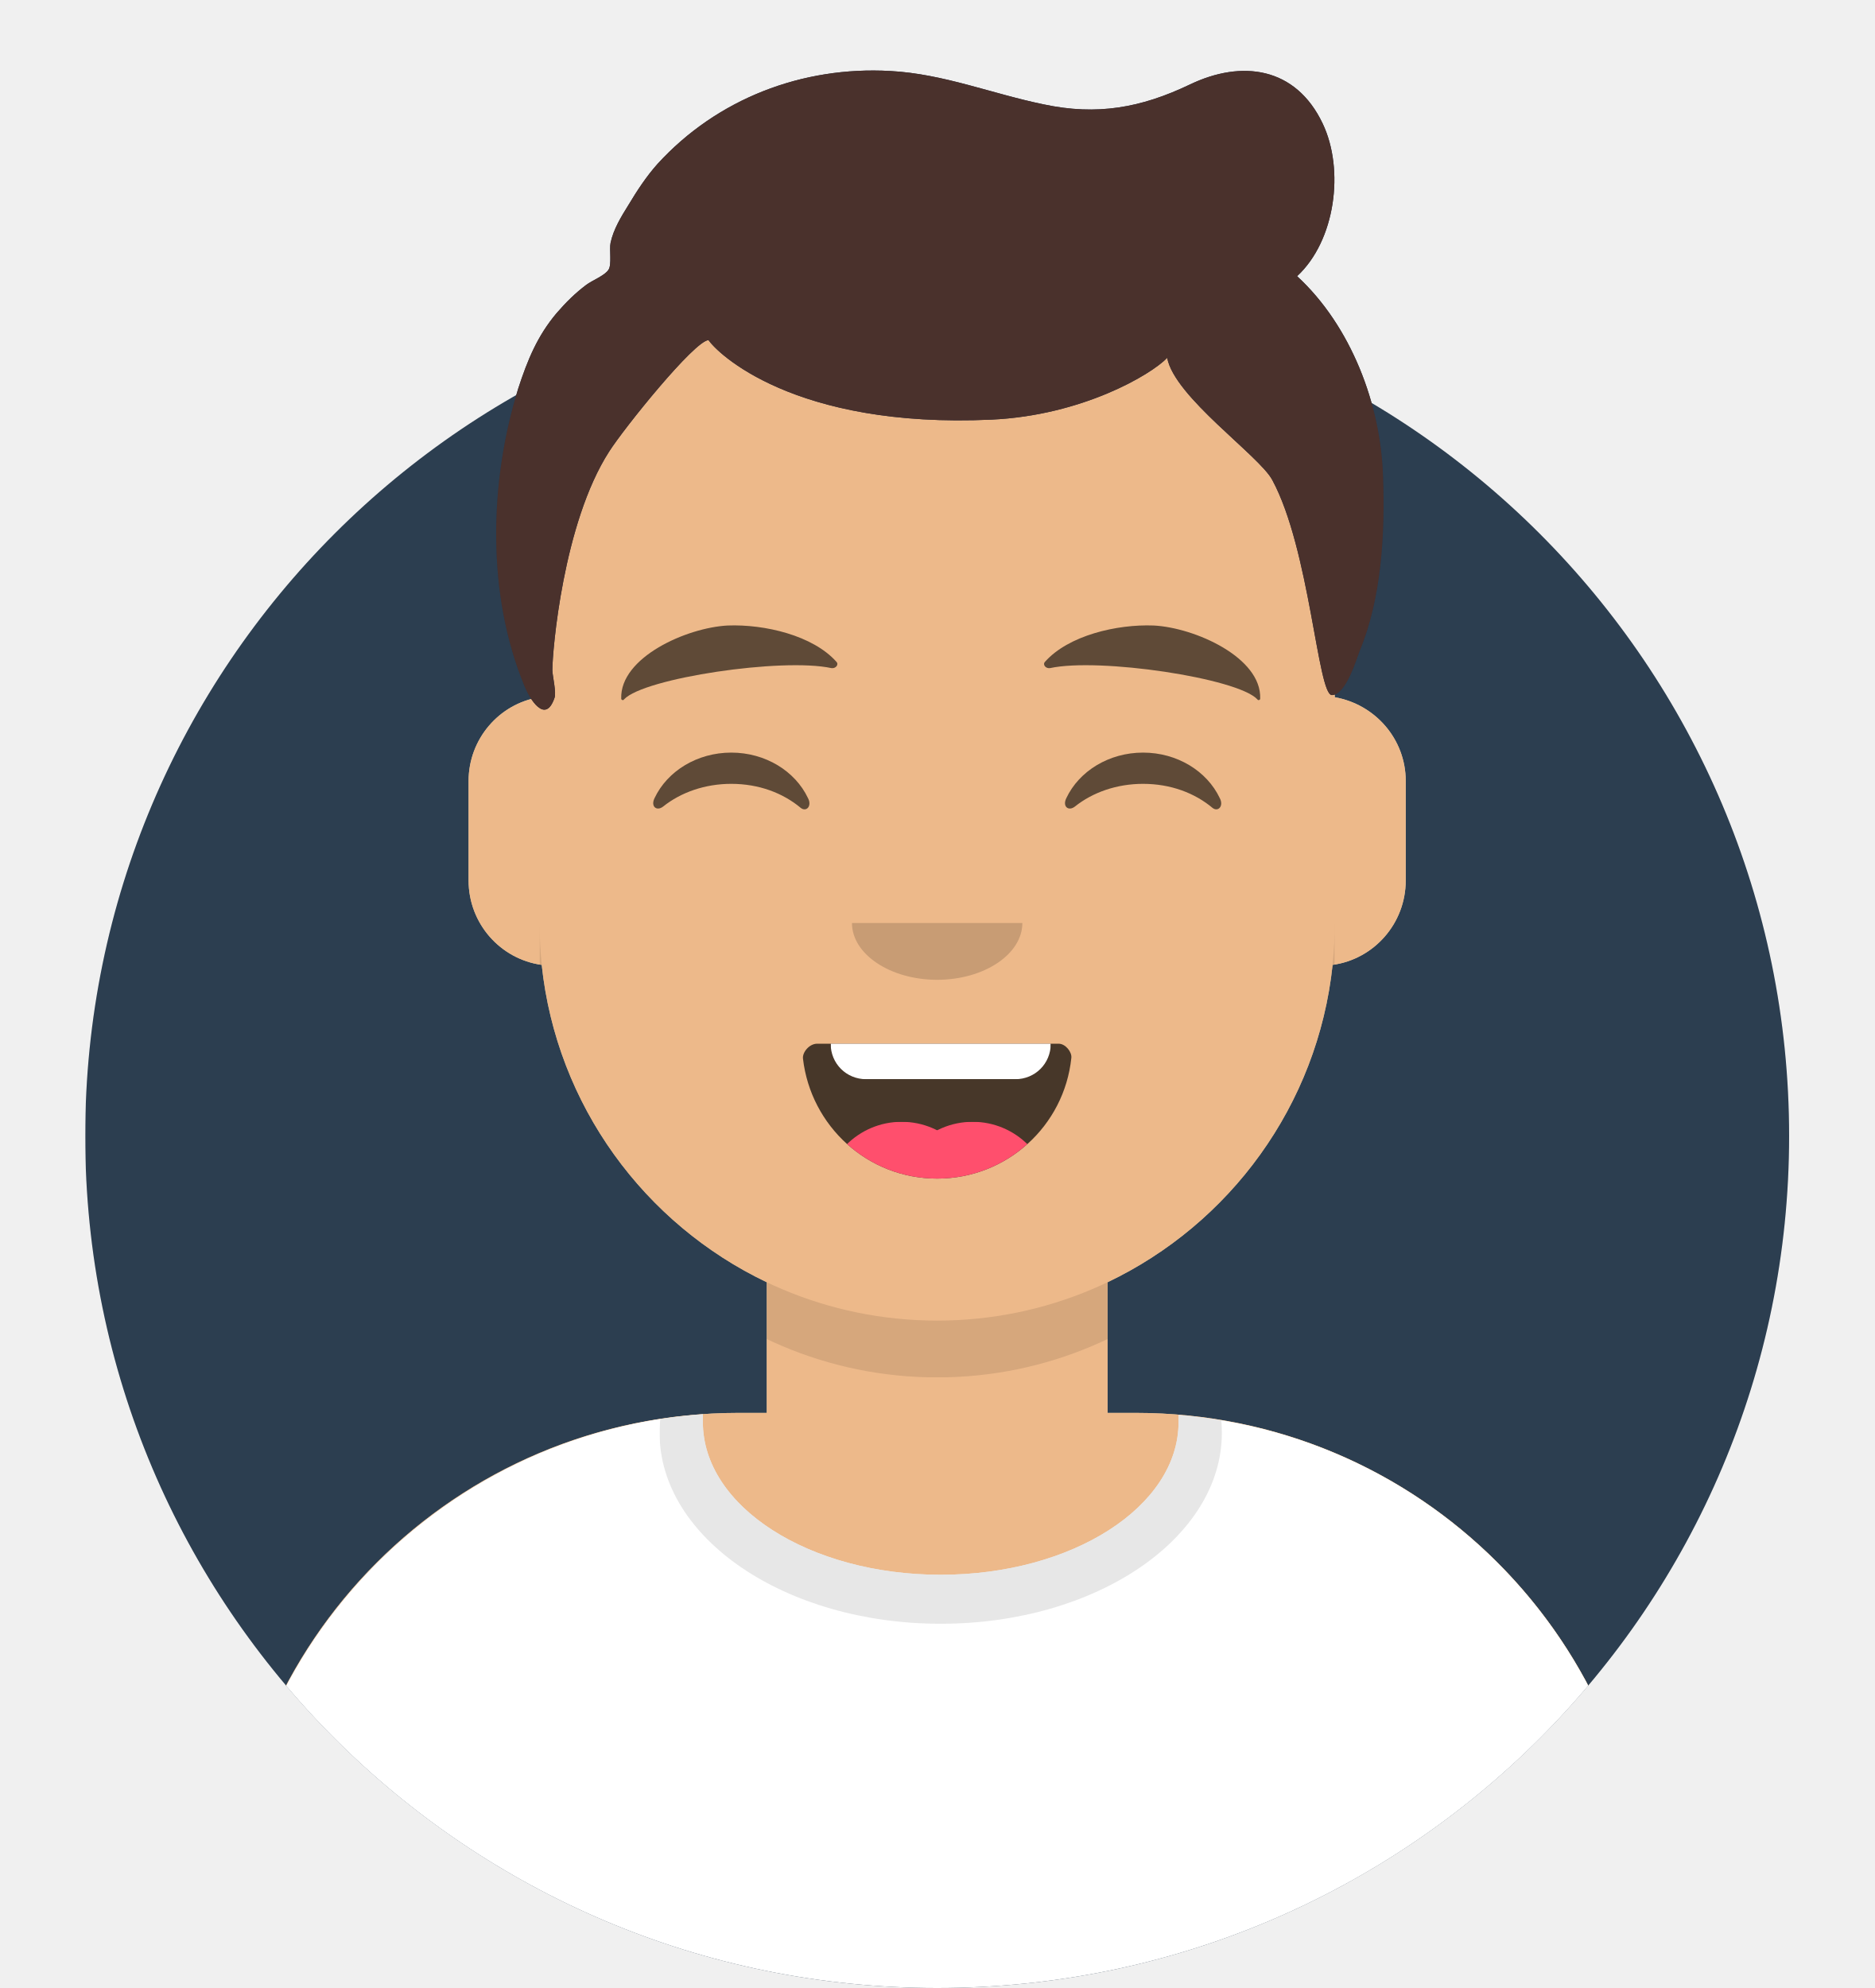
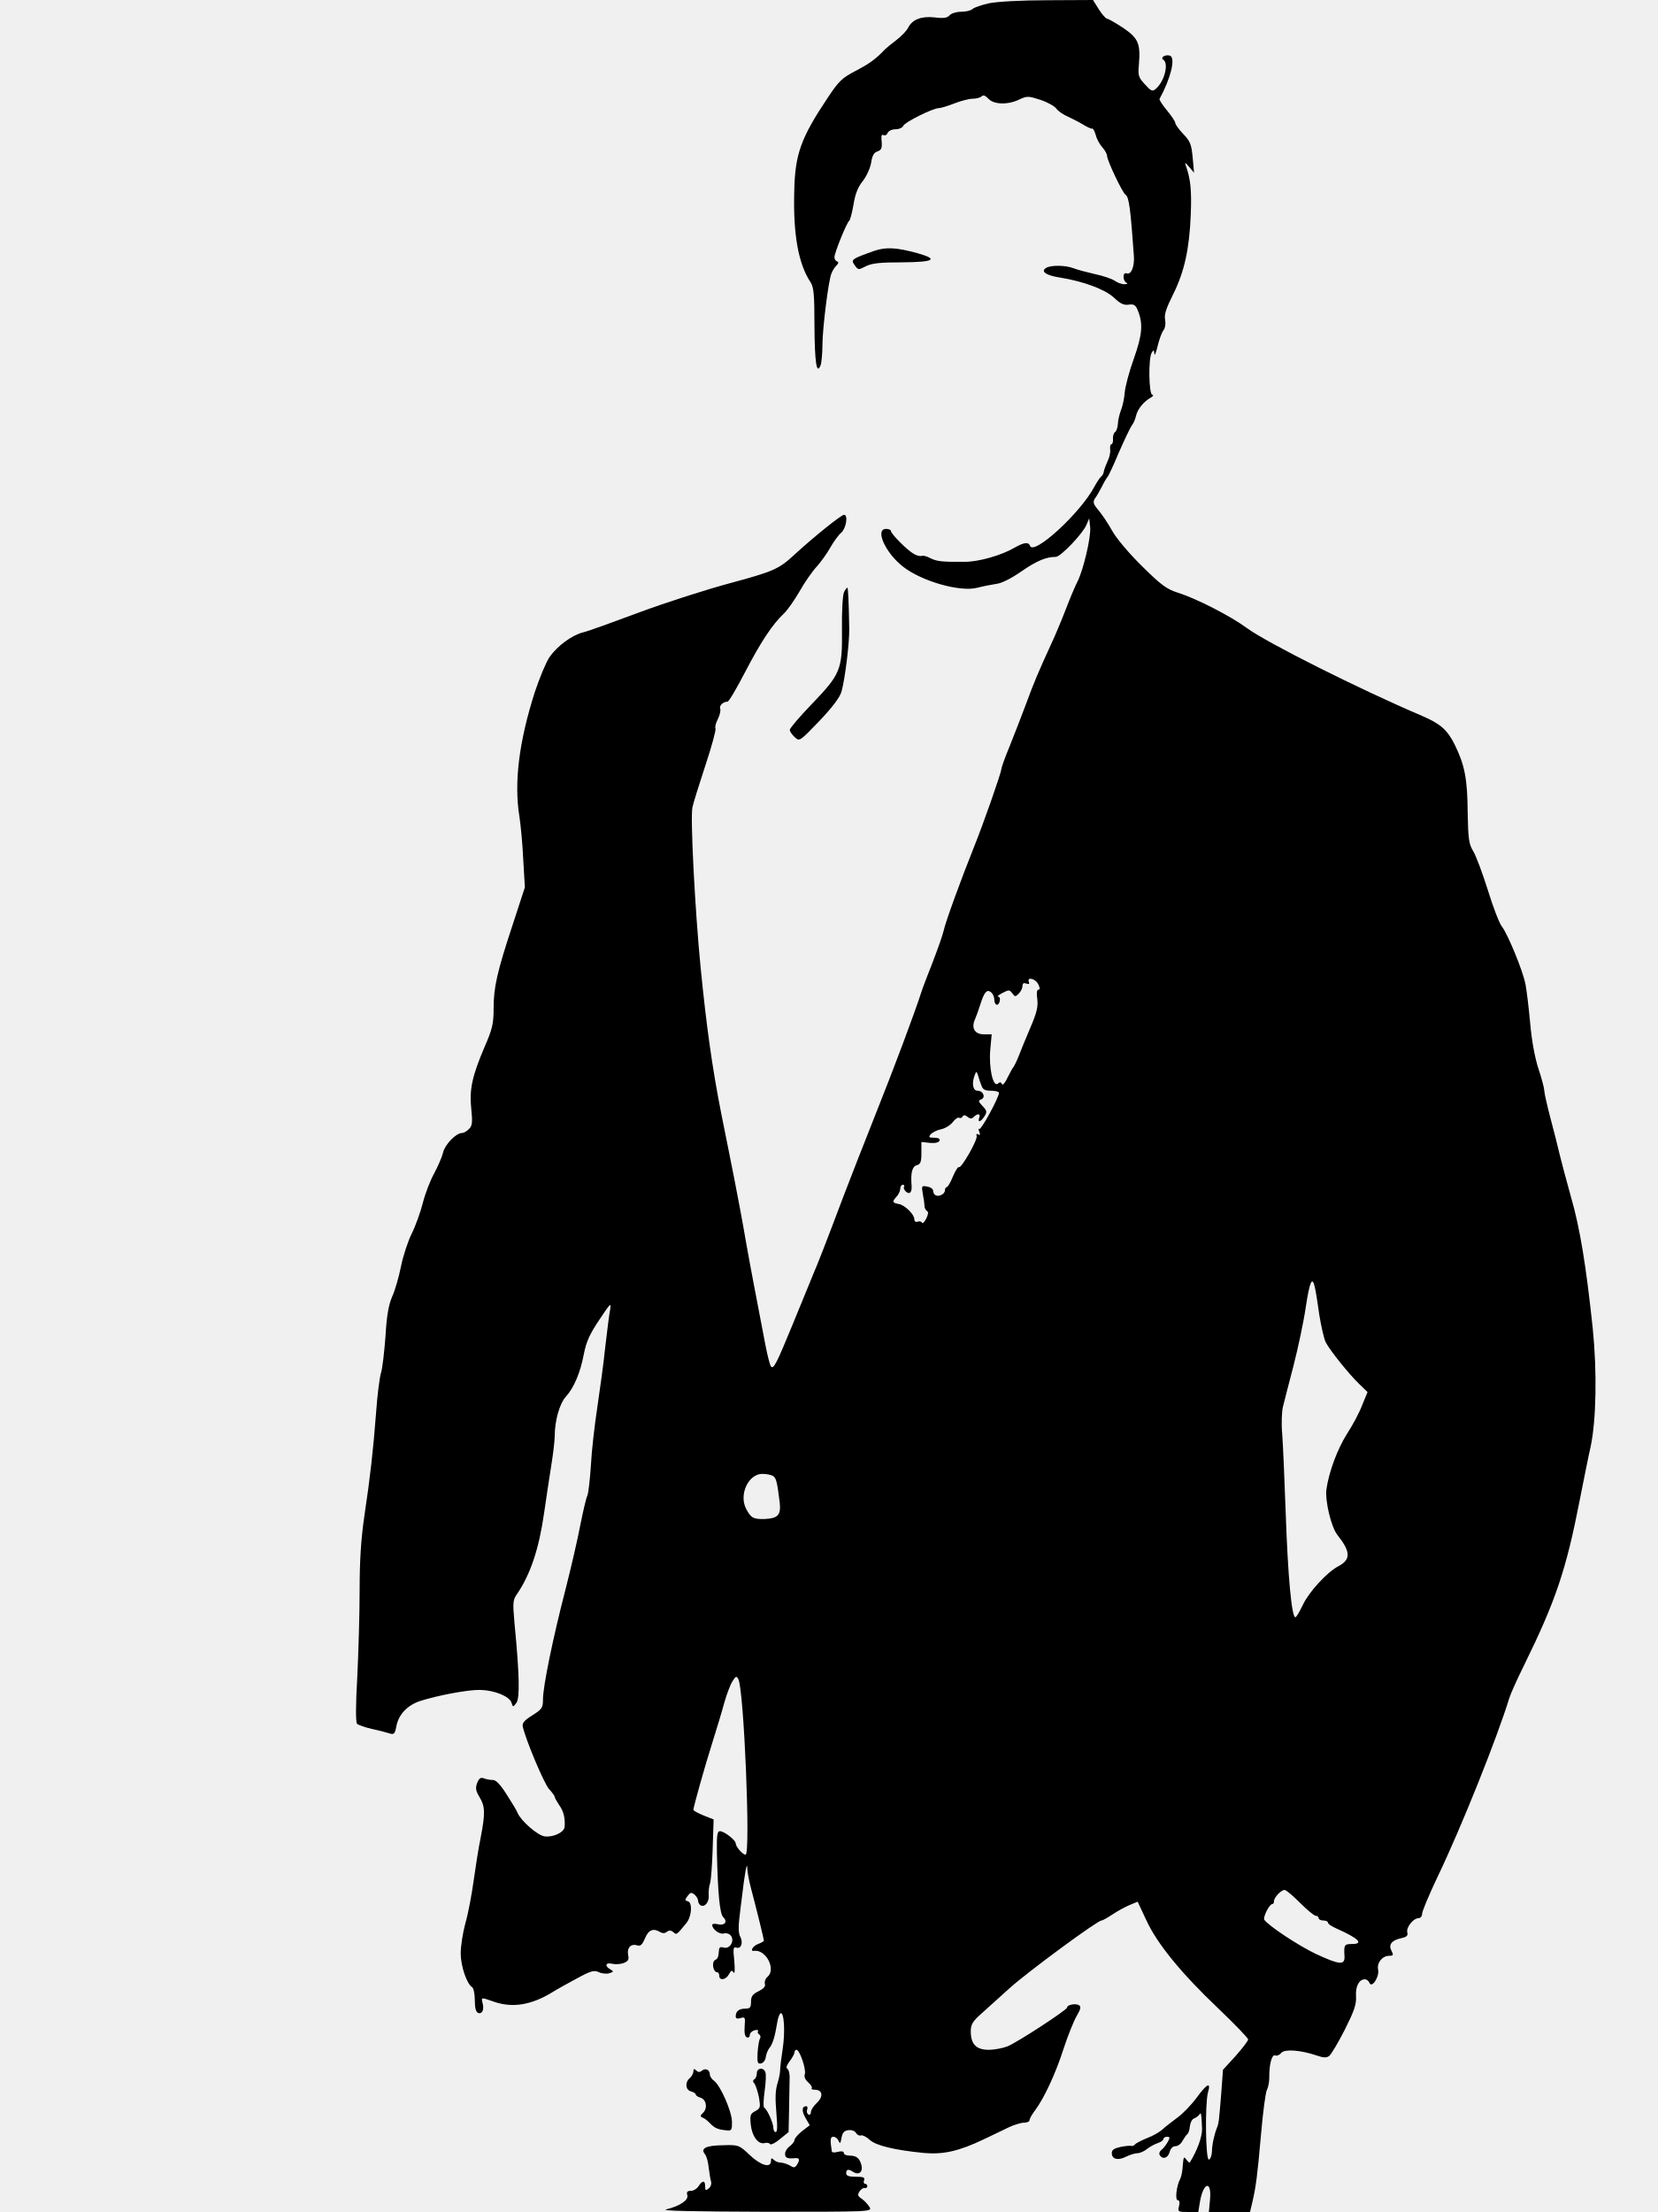
- <svg xmlns="http://www.w3.org/2000/svg" version="1.1" id="Layer_1" x="0px" y="0px" viewBox="0 0 264 280" style="enable-background:new 0 0 264 280;" xml:space="preserve">
-   <style type="text/css">
- 	.st0{fill-rule:evenodd;clip-rule:evenodd;fill:#E6E6E6;}
- 	.st1{filter:url(#Adobe_OpacityMaskFilter);}
- 	.st2{fill-rule:evenodd;clip-rule:evenodd;fill:#FFFFFF;}
- 	.st3{mask:url(#mask-2_1_);}
- 	.st4{fill-rule:evenodd;clip-rule:evenodd;fill:#2C3E50;}
- 	.st5{filter:url(#Adobe_OpacityMaskFilter_1_);}
- 	.st6{mask:url(#mask-4_1_);}
- 	.st7{fill-rule:evenodd;clip-rule:evenodd;fill:#D0C6AC;}
- 	.st8{filter:url(#Adobe_OpacityMaskFilter_2_);}
- 	.st9{mask:url(#mask-6_1_);}
- 	.st10{fill-rule:evenodd;clip-rule:evenodd;fill:#EDB98A;}
- 	.st11{filter:url(#Adobe_OpacityMaskFilter_3_);}
- 	.st12{mask:url(#mask-6_2_);fill-rule:evenodd;clip-rule:evenodd;fill-opacity:0.1;}
- 	.st13{filter:url(#Adobe_OpacityMaskFilter_4_);}
- 	.st14{mask:url(#react-mask-952_1_);}
- 	.st15{filter:url(#Adobe_OpacityMaskFilter_5_);}
- 	.st16{opacity:0.6;mask:url(#react-mask-952_2_);}
- 	.st17{fill-rule:evenodd;clip-rule:evenodd;fill-opacity:0.16;}
- 	.st18{fill-rule:evenodd;clip-rule:evenodd;fill-opacity:0.7;}
- 	.st19{filter:url(#Adobe_OpacityMaskFilter_6_);}
- 	.st20{mask:url(#react-mask-934_1_);fill-rule:evenodd;clip-rule:evenodd;fill:#FFFFFF;}
- 	.st21{filter:url(#Adobe_OpacityMaskFilter_7_);}
- 	.st22{mask:url(#react-mask-934_2_);}
- 	.st23{fill-rule:evenodd;clip-rule:evenodd;fill:#FF4F6D;}
- 	.st24{fill-rule:evenodd;clip-rule:evenodd;fill-opacity:0.6;}
- 	.st25{filter:url(#Adobe_OpacityMaskFilter_8_);}
- 	.st26{mask:url(#react-mask-925_1_);}
- 	.st27{fill-rule:evenodd;clip-rule:evenodd;fill:#28354B;}
- 	.st28{filter:url(#Adobe_OpacityMaskFilter_9_);}
- 	.st29{mask:url(#react-mask-924_1_);}
- 	.st30{fill-rule:evenodd;clip-rule:evenodd;fill:#4A312C;}
- </style>
-   <g>
-     <g transform="translate(-825, -1100)">
-       <g transform="translate(825, 1100)">
-         <g id="Circle" transform="translate(12, 40)">
-           <g id="Circle-Background">
-             <circle class="st0" cx="120" cy="120" r="120" />
-           </g>
-           <defs>
-             <filter id="Adobe_OpacityMaskFilter" filterUnits="userSpaceOnUse" x="0" y="0" width="240" height="240">
-               <feColorMatrix type="matrix" values="1 0 0 0 0  0 1 0 0 0  0 0 1 0 0  0 0 0 1 0" />
-             </filter>
-           </defs>
-           <mask maskUnits="userSpaceOnUse" x="0" y="0" width="240" height="240" id="mask-2_1_">
-             <g class="st1">
-               <circle id="path-1_1_" class="st2" cx="120" cy="120" r="120" />
-             </g>
-           </mask>
-           <g class="st3">
-             <rect class="st4" width="240" height="240" />
-           </g>
-         </g>
-         <g id="Mask">
- 			</g>
-         <defs>
-           <filter id="Adobe_OpacityMaskFilter_1_" filterUnits="userSpaceOnUse" x="-1" y="0" width="265" height="280">
-             <feColorMatrix type="matrix" values="1 0 0 0 0  0 1 0 0 0  0 0 1 0 0  0 0 0 1 0" />
-           </filter>
-         </defs>
-         <mask maskUnits="userSpaceOnUse" x="-1" y="0" width="265" height="280" id="mask-4_1_">
-           <g class="st5">
-             <path id="path-3_1_" class="st2" d="M12,160c0,66.3,53.7,120,120,120s120-53.7,120-120h12V0H0v160H12z" />
-           </g>
-         </mask>
-         <g id="Avataaar" class="st6">
-           <g id="Body" transform="translate(32, 36)">
-             <g>
-               <path class="st7" d="M124,144.6V163h4l0,0c39.8,0,72,32.2,72,72v9H0v-9c0-39.8,32.2-72,72-72l0,0h4v-18.4        c-17.2-8.2-29.6-24.9-31.7-44.7C38.5,99.1,34,94.1,34,88V74c0-5.9,4.3-10.9,10-11.8V56l0,0c0-30.9,25.1-56,56-56l0,0l0,0        c30.9,0,56,25.1,56,56v6.2c5.7,1,10,5.9,10,11.8v14c0,6.1-4.5,11.1-10.3,11.9C153.6,119.7,141.2,136.4,124,144.6z" />
-             </g>
-             <defs>
-               <filter id="Adobe_OpacityMaskFilter_2_" filterUnits="userSpaceOnUse" x="-32" y="0" width="264" height="244">
-                 <feColorMatrix type="matrix" values="1 0 0 0 0  0 1 0 0 0  0 0 1 0 0  0 0 0 1 0" />
-               </filter>
-             </defs>
-             <mask maskUnits="userSpaceOnUse" x="-32" y="0" width="264" height="244" id="mask-6_1_">
-               <g class="st8">
-                 <path id="path-5_1_" class="st2" d="M124,144.6V163h4l0,0c39.8,0,72,32.2,72,72v9H0v-9c0-39.8,32.2-72,72-72l0,0h4v-18.4         c-17.2-8.2-29.6-24.9-31.7-44.7C38.5,99.1,34,94.1,34,88V74c0-5.9,4.3-10.9,10-11.8V56l0,0c0-30.9,25.1-56,56-56l0,0l0,0         c30.9,0,56,25.1,56,56v6.2c5.7,1,10,5.9,10,11.8v14c0,6.1-4.5,11.1-10.3,11.9C153.6,119.7,141.2,136.4,124,144.6z" />
-               </g>
-             </mask>
-             <g class="st9">
-               <g id="Color" transform="translate(-32, 0)">
-                 <rect class="st10" width="264" height="244" />
-               </g>
-             </g>
-             <defs>
-               <filter id="Adobe_OpacityMaskFilter_3_" filterUnits="userSpaceOnUse" x="44" y="79" width="112" height="79">
-                 <feColorMatrix type="matrix" values="1 0 0 0 0  0 1 0 0 0  0 0 1 0 0  0 0 0 1 0" />
-               </filter>
-             </defs>
-             <mask maskUnits="userSpaceOnUse" x="44" y="79" width="112" height="79" id="mask-6_2_">
-               <g class="st11">
-                 <path id="path-5_2_" class="st2" d="M124,144.6V163h4l0,0c39.8,0,72,32.2,72,72v9H0v-9c0-39.8,32.2-72,72-72l0,0h4v-18.4         c-17.2-8.2-29.6-24.9-31.7-44.7C38.5,99.1,34,94.1,34,88V74c0-5.9,4.3-10.9,10-11.8V56l0,0c0-30.9,25.1-56,56-56l0,0l0,0         c30.9,0,56,25.1,56,56v6.2c5.7,1,10,5.9,10,11.8v14c0,6.1-4.5,11.1-10.3,11.9C153.6,119.7,141.2,136.4,124,144.6z" />
-               </g>
-             </mask>
-             <path id="Neck-Shadow" class="st12" d="M156,79v23c0,30.9-25.1,56-56,56s-56-25.1-56-56V79v15c0,30.9,25.1,56,56,56       s56-25.1,56-56V79z" />
-           </g>
-           <g transform="translate(0, 170)">
-             <g id="Clothes">
-               <path class="st0" d="M166,29.3c37,3,66,34,66,71.8v8.9H32v-8.9C32,63,61.6,31.8,99,29.2c0,0.4,0,0.7,0,1.1        c0,11.9,15,21.5,33.5,21.5S166,42.2,166,30.3C166,30,166,29.6,166,29.3z" />
-             </g>
-             <defs>
-               <filter id="Adobe_OpacityMaskFilter_4_" filterUnits="userSpaceOnUse" x="0" y="0" width="264" height="110">
-                 <feColorMatrix type="matrix" values="1 0 0 0 0  0 1 0 0 0  0 0 1 0 0  0 0 0 1 0" />
-               </filter>
-             </defs>
-             <mask maskUnits="userSpaceOnUse" x="0" y="0" width="264" height="110" id="react-mask-952_1_">
-               <g class="st13">
-                 <path id="react-path-951_1_" class="st2" d="M166,29.3c37,3,66,34,66,71.8v8.9H32v-8.9C32,63,61.6,31.8,99,29.2         c0,0.4,0,0.7,0,1.1c0,11.9,15,21.5,33.5,21.5S166,42.2,166,30.3C166,30,166,29.6,166,29.3z" />
-               </g>
-             </mask>
-             <g class="st14">
-               <rect class="st2" width="264" height="110" />
-             </g>
-             <defs>
-               <filter id="Adobe_OpacityMaskFilter_5_" filterUnits="userSpaceOnUse" x="92.9" y="4.9" width="79.3" height="53.8">
-                 <feColorMatrix type="matrix" values="1 0 0 0 0  0 1 0 0 0  0 0 1 0 0  0 0 0 1 0" />
-               </filter>
-             </defs>
-             <mask maskUnits="userSpaceOnUse" x="92.9" y="4.9" width="79.3" height="53.8" id="react-mask-952_2_">
-               <g class="st15">
-                 <path id="react-path-951_2_" class="st2" d="M166,29.3c37,3,66,34,66,71.8v8.9H32v-8.9C32,63,61.6,31.8,99,29.2         c0,0.4,0,0.7,0,1.1c0,11.9,15,21.5,33.5,21.5S166,42.2,166,30.3C166,30,166,29.6,166,29.3z" />
-               </g>
-             </mask>
-             <g id="Shadowy" class="st16">
-               <g transform="translate(92, 4)">
-                 <ellipse class="st17" cx="40.5" cy="27.8" rx="39.6" ry="26.9" />
-               </g>
-             </g>
-           </g>
-           <g id="Face" transform="translate(76, 82)">
-             <g transform="translate(2, 52)">
-               <g id="Mouth">
-                 <path class="st18" d="M35.1,15.1C36.2,24.6,44.2,32,54,32c9.8,0,17.9-7.4,18.9-17c0.1-0.8-0.8-2-1.8-2c-14.9,0-26.3,0-34,0         C36,13,35,14.2,35.1,15.1z" />
-               </g>
-               <defs>
-                 <filter id="Adobe_OpacityMaskFilter_6_" filterUnits="userSpaceOnUse" x="39" y="2" width="31" height="16">
-                   <feColorMatrix type="matrix" values="1 0 0 0 0  0 1 0 0 0  0 0 1 0 0  0 0 0 1 0" />
-                 </filter>
-               </defs>
-               <mask maskUnits="userSpaceOnUse" x="39" y="2" width="31" height="16" id="react-mask-934_1_">
-                 <g class="st19">
-                   <path id="react-path-933_1_" class="st2" d="M35.1,15.1C36.2,24.6,44.2,32,54,32c9.8,0,17.9-7.4,18.9-17          c0.1-0.8-0.8-2-1.8-2c-14.9,0-26.3,0-34,0C36,13,35,14.2,35.1,15.1z" />
-                 </g>
-               </mask>
-               <path id="Teeth" class="st20" d="M44,2h21c2.8,0,5,2.2,5,5v6c0,2.8-2.2,5-5,5H44c-2.8,0-5-2.2-5-5V7C39,4.2,41.2,2,44,2z" />
-               <defs>
-                 <filter id="Adobe_OpacityMaskFilter_7_" filterUnits="userSpaceOnUse" x="38" y="24" width="32" height="22">
-                   <feColorMatrix type="matrix" values="1 0 0 0 0  0 1 0 0 0  0 0 1 0 0  0 0 0 1 0" />
-                 </filter>
-               </defs>
-               <mask maskUnits="userSpaceOnUse" x="38" y="24" width="32" height="22" id="react-mask-934_2_">
-                 <g class="st21">
-                   <path id="react-path-933_2_" class="st2" d="M35.1,15.1C36.2,24.6,44.2,32,54,32c9.8,0,17.9-7.4,18.9-17          c0.1-0.8-0.8-2-1.8-2c-14.9,0-26.3,0-34,0C36,13,35,14.2,35.1,15.1z" />
-                 </g>
-               </mask>
-               <g id="Tongue" class="st22">
-                 <g transform="translate(38, 24)">
-                   <circle class="st23" cx="11" cy="11" r="11" />
-                   <circle class="st23" cx="21" cy="11" r="11" />
-                 </g>
-               </g>
-             </g>
-             <g transform="translate(28, 40)">
-               <path id="Nose" class="st17" d="M16,8c0,4.4,5.4,8,12,8l0,0c6.6,0,12-3.6,12-8" />
-             </g>
-             <g transform="translate(0, 8)">
-               <path id="Squint" class="st24" d="M16.2,22.4C18,18.6,22.2,16,27,16c4.8,0,9,2.6,10.8,6.4c0.6,1.1-0.2,2-1,1.4        c-2.5-2.1-5.9-3.4-9.8-3.4c-3.7,0-7.1,1.2-9.6,3.2C16.5,24.3,15.6,23.6,16.2,22.4z" />
-               <path class="st24" d="M74.2,22.4C76,18.6,80.2,16,85,16c4.8,0,9,2.6,10.8,6.4c0.6,1.1-0.2,2-1,1.4c-2.5-2.1-5.9-3.4-9.8-3.4        c-3.7,0-7.1,1.2-9.6,3.2C74.5,24.3,73.6,23.6,74.2,22.4z" />
-             </g>
-             <g>
-               <path id="Eyebrow" class="st24" d="M26.5,6.1c-5.8,0.3-15.2,4.5-15,10.3c0,0.2,0.3,0.3,0.4,0.1c2.8-3,22.3-5.9,29.2-4.4        c0.6,0.1,1.1-0.5,0.7-0.9C38.5,7.5,31.7,5.9,26.5,6.1" />
-               <path class="st24" d="M86.5,6.1c5.8,0.3,15.2,4.5,15,10.3c0,0.2-0.3,0.3-0.4,0.1c-2.8-3-22.3-5.9-29.2-4.4        c-0.6,0.1-1.1-0.5-0.7-0.9C74.5,7.5,81.3,5.9,86.5,6.1" />
-             </g>
-           </g>
-           <g id="Top">
-             <defs>
-               <filter id="Adobe_OpacityMaskFilter_8_" filterUnits="userSpaceOnUse" x="-1" y="0" width="264" height="280">
-                 <feColorMatrix type="matrix" values="1 0 0 0 0  0 1 0 0 0  0 0 1 0 0  0 0 0 1 0" />
-               </filter>
-             </defs>
-             <mask maskUnits="userSpaceOnUse" x="-1" y="0" width="264" height="280" id="react-mask-925_1_">
-               <g class="st25">
-                 <rect id="react-path-927_1_" class="st2" width="264" height="280" />
-               </g>
-             </mask>
-             <g class="st26">
-               <g transform="translate(-1, 0)">
-                 <g id="Short-Hair">
-                   <path class="st27" d="M183.7,38.9c5.4-5,6.7-15,3.6-21.5c-3.8-8-11.4-9-18.7-5.5c-6.9,3.3-13.1,4.4-20.6,2.8          c-7.3-1.5-14.1-4.3-21.6-4.7C114,9.3,102,13.9,93.6,23.1c-1.6,1.8-2.9,3.8-4.1,5.8c-1,1.6-2.1,3.4-2.5,5.3          c-0.2,0.9,0.2,3.1-0.3,3.8c-0.5,0.8-2.3,1.5-3.1,2.1c-1.6,1.2-2.9,2.5-4.2,4c-2.7,3.2-4.1,6.6-5.4,10.6          c-4.1,13.2-4.5,29,0.9,42c0.7,1.7,2.9,5.4,4.2,1.6c0.3-0.7-0.3-3.2-0.3-3.9c0-2.7,1.5-20.7,8-30.8c2.1-3.3,12-15.6,14-15.7          c1.1,1.7,11.9,12.5,39.9,11.2c12.7-0.6,22.4-6.3,24.7-8.7c1,5.5,13,13.8,14.8,17.2c5.3,9.8,6.4,30.3,8.4,30.3          s3.5-5.2,3.9-6.2c3.1-7.4,3.6-16.6,3.3-24.6C195.5,57,191.3,45.9,183.7,38.9z" />
-                 </g>
-                 <defs>
-                   <filter id="Adobe_OpacityMaskFilter_9_" filterUnits="userSpaceOnUse" x="0" y="0" width="264" height="280">
-                     <feColorMatrix type="matrix" values="1 0 0 0 0  0 1 0 0 0  0 0 1 0 0  0 0 0 1 0" />
-                   </filter>
-                 </defs>
-                 <mask maskUnits="userSpaceOnUse" x="0" y="0" width="264" height="280" id="react-mask-924_1_">
-                   <g class="st28">
-                     <path id="react-path-926_1_" class="st2" d="M183.7,38.9c5.4-5,6.7-15,3.6-21.5c-3.8-8-11.4-9-18.7-5.5           c-6.9,3.3-13.1,4.4-20.6,2.8c-7.3-1.5-14.1-4.3-21.6-4.7C114,9.3,102,13.9,93.6,23.1c-1.6,1.8-2.9,3.8-4.1,5.8           c-1,1.6-2.1,3.4-2.5,5.3c-0.2,0.9,0.2,3.1-0.3,3.8c-0.5,0.8-2.3,1.5-3.1,2.1c-1.6,1.2-2.9,2.5-4.2,4           c-2.7,3.2-4.1,6.6-5.4,10.6c-4.1,13.2-4.5,29,0.9,42c0.7,1.7,2.9,5.4,4.2,1.6c0.3-0.7-0.3-3.2-0.3-3.9           c0-2.7,1.5-20.7,8-30.8c2.1-3.3,12-15.6,14-15.7c1.1,1.7,11.9,12.5,39.9,11.2c12.7-0.6,22.4-6.3,24.7-8.7           c1,5.5,13,13.8,14.8,17.2c5.3,9.8,6.4,30.3,8.4,30.3s3.5-5.2,3.9-6.2c3.1-7.4,3.6-16.6,3.3-24.6           C195.5,57,191.3,45.9,183.7,38.9z" />
-                   </g>
-                 </mask>
-                 <g class="st29">
-                   <g transform="translate(0, 0) ">
-                     <rect class="st30" width="264" height="280" />
-                   </g>
-                 </g>
-               </g>
-             </g>
-           </g>
-         </g>
-       </g>
-     </g>
+ <svg xmlns="http://www.w3.org/2000/svg" version="1.0" width="705pt" height="941pt" viewBox="0 0 705 941" preserveAspectRatio="xMidYMid meet">
+   <g transform="translate(0,941) scale(0.1,-0.1)" fill="#000000" stroke="none">
+     <path d="M4207 9396 c-31 -7 -63 -18 -69 -24 -7 -7 -29 -12 -49 -12 -20 0 -42 -7 -49 -15 -9 -11 -25 -14 -64 -9 -57 6 -94 -9 -112 -43 -6 -13 -28 -36 -50 -53 -21 -16 -43 -34 -49 -40 -38 -40 -63 -59 -122 -90 -60 -31 -74 -44 -121 -115 -115 -172 -140 -241 -143 -400 -5 -184 18 -308 69 -385 14 -21 17 -52 17 -185 1 -156 9 -212 26 -169 4 10 8 51 8 90 1 73 25 267 38 300 4 11 13 26 21 34 10 10 11 15 3 18 -6 2 -11 10 -11 18 0 18 52 147 63 155 4 3 12 34 18 68 7 44 18 74 39 100 16 20 32 55 36 78 4 29 12 44 25 48 20 7 23 14 19 54 -1 15 2 21 9 16 6 -3 14 1 17 9 4 9 18 16 34 16 15 0 30 7 33 15 6 15 126 75 151 75 8 0 38 9 66 20 28 11 63 20 78 20 16 0 33 5 38 10 7 7 16 4 29 -10 23 -25 83 -27 132 -3 33 15 38 15 90 -2 30 -10 60 -27 67 -37 7 -10 28 -25 47 -33 19 -9 49 -24 67 -35 18 -11 35 -19 39 -17 4 1 10 -12 15 -28 4 -17 17 -40 28 -52 11 -12 20 -29 20 -37 0 -18 66 -158 79 -165 14 -9 21 -60 35 -261 3 -44 -12 -80 -30 -73 -9 3 -14 -2 -14 -15 0 -11 6 -23 13 -25 6 -3 3 -6 -8 -6 -11 -1 -31 6 -43 15 -12 8 -50 21 -84 28 -35 8 -76 19 -91 25 -34 13 -97 14 -117 1 -24 -15 1 -32 61 -41 99 -16 190 -50 228 -85 27 -26 42 -33 63 -30 21 3 29 -1 38 -23 24 -58 20 -104 -16 -206 -20 -55 -37 -120 -39 -145 -2 -25 -9 -58 -16 -75 -6 -16 -13 -43 -13 -58 -1 -15 -6 -31 -12 -35 -6 -4 -10 -17 -9 -29 1 -13 -2 -23 -7 -23 -4 0 -6 -10 -5 -22 2 -12 -3 -34 -11 -50 -7 -16 -15 -36 -16 -44 -1 -9 -7 -19 -12 -22 -5 -4 -18 -24 -29 -44 -60 -112 -258 -293 -273 -250 -5 17 -26 15 -64 -7 -56 -33 -153 -61 -213 -61 -99 -1 -119 2 -146 15 -16 9 -33 13 -38 10 -5 -2 -20 1 -32 8 -27 14 -99 86 -99 99 0 4 -9 8 -20 8 -49 0 -4 -101 71 -160 80 -63 245 -110 318 -90 23 6 59 13 79 16 22 2 64 23 107 53 65 45 105 62 147 62 20 0 114 98 130 136 l12 28 4 -38 c4 -42 -29 -182 -54 -231 -9 -17 -31 -69 -49 -116 -18 -47 -46 -114 -63 -150 -55 -120 -74 -165 -107 -255 -18 -49 -50 -130 -69 -178 -20 -48 -36 -93 -36 -99 0 -14 -74 -226 -115 -328 -60 -150 -123 -324 -130 -358 -4 -18 -25 -78 -47 -135 -22 -56 -44 -113 -48 -127 -31 -95 -115 -320 -195 -520 -51 -129 -112 -284 -135 -345 -81 -215 -111 -291 -130 -335 -10 -25 -49 -119 -86 -210 -71 -173 -83 -196 -94 -183 -4 4 -15 46 -24 93 -45 236 -59 306 -82 435 -13 77 -36 199 -50 270 -14 72 -39 195 -55 275 -39 197 -64 378 -88 621 -24 242 -45 645 -35 685 3 16 28 96 55 178 27 81 46 152 43 157 -3 5 1 23 10 40 8 16 13 36 10 44 -5 13 12 30 31 30 6 0 39 57 75 126 66 127 116 203 165 249 15 14 45 57 67 95 22 39 55 86 73 105 17 19 43 55 57 80 14 25 35 54 47 64 21 19 30 76 12 76 -12 0 -127 -92 -216 -174 -62 -57 -88 -68 -266 -116 -101 -27 -276 -83 -389 -125 -113 -42 -220 -81 -239 -85 -48 -12 -110 -58 -143 -105 -15 -22 -43 -90 -63 -150 -67 -210 -89 -385 -65 -530 5 -33 13 -114 16 -180 l7 -120 -51 -156 c-67 -203 -82 -268 -82 -359 0 -65 -5 -87 -39 -165 -52 -122 -65 -180 -56 -263 6 -57 4 -72 -10 -85 -9 -10 -23 -17 -30 -17 -25 0 -73 -50 -80 -83 -4 -17 -21 -57 -37 -87 -17 -30 -39 -87 -49 -127 -10 -39 -31 -98 -47 -130 -16 -32 -37 -95 -46 -140 -9 -46 -26 -104 -38 -130 -15 -35 -23 -81 -28 -168 -5 -66 -13 -136 -19 -155 -6 -19 -16 -96 -21 -170 -13 -166 -24 -266 -50 -440 -14 -96 -20 -187 -20 -315 0 -99 -5 -265 -10 -369 -7 -119 -7 -193 -1 -199 5 -5 33 -15 63 -22 29 -6 63 -15 75 -19 19 -6 23 -2 29 29 9 51 47 91 102 109 75 24 203 48 254 47 61 -1 125 -27 134 -54 6 -20 7 -20 21 -1 15 20 13 122 -8 337 -8 90 -7 101 10 125 57 83 94 192 116 347 9 61 22 150 30 199 8 49 15 107 15 127 0 65 21 139 47 167 34 37 62 102 77 182 10 52 25 85 66 146 46 69 51 75 46 44 -4 -19 -13 -91 -21 -160 -7 -69 -23 -185 -34 -258 -11 -72 -24 -183 -27 -245 -4 -61 -11 -120 -15 -129 -5 -9 -18 -65 -30 -125 -11 -59 -40 -184 -64 -278 -53 -205 -95 -410 -95 -464 0 -36 -4 -42 -45 -68 -34 -21 -44 -33 -41 -48 13 -58 91 -243 112 -266 13 -14 24 -29 24 -33 0 -4 9 -20 19 -35 19 -26 26 -56 23 -93 -2 -23 -49 -45 -85 -40 -29 3 -102 67 -115 100 -4 10 -25 45 -47 79 -28 44 -46 62 -60 61 -11 0 -28 3 -37 7 -13 5 -20 0 -28 -20 -8 -22 -6 -33 10 -60 24 -39 25 -68 5 -172 -9 -43 -22 -126 -30 -184 -8 -58 -23 -139 -35 -180 -11 -40 -20 -98 -20 -129 0 -54 26 -130 49 -144 6 -4 11 -29 11 -56 0 -32 5 -50 14 -53 17 -7 27 14 19 42 -6 25 -7 25 47 6 80 -28 160 -15 250 40 19 12 66 38 105 59 59 32 73 36 93 26 13 -6 34 -8 45 -4 18 6 19 7 4 16 -26 14 -21 31 7 24 14 -3 36 -2 49 3 20 8 24 15 19 36 -5 30 13 48 40 39 13 -4 21 4 32 30 15 37 36 45 66 26 9 -5 19 -5 27 2 9 7 17 7 27 -1 15 -13 13 -14 56 38 23 28 27 88 6 93 -13 3 -13 6 -1 22 12 16 17 17 30 6 8 -7 15 -18 15 -26 0 -7 5 -16 10 -19 18 -11 38 14 35 42 -1 15 1 38 6 52 4 14 9 81 11 148 l4 123 -43 17 c-24 10 -43 20 -43 24 0 12 50 190 80 284 17 55 41 132 51 170 11 39 27 81 36 94 13 21 17 22 24 8 24 -42 53 -747 31 -747 -12 0 -42 34 -42 48 0 14 -49 52 -67 52 -12 0 -14 -18 -13 -92 4 -173 12 -259 27 -274 20 -19 6 -37 -23 -30 -13 4 -24 2 -24 -3 0 -18 32 -42 50 -36 9 3 23 -1 29 -9 18 -22 -4 -59 -30 -51 -13 4 -19 1 -20 -9 -3 -33 -4 -37 -18 -45 -14 -9 -7 -51 10 -51 5 0 9 -7 9 -15 0 -22 28 -18 41 6 9 17 13 19 20 8 5 -8 6 12 3 49 -6 53 -4 61 8 57 21 -8 31 21 17 47 -7 12 -8 41 -4 73 3 28 8 69 11 91 12 104 22 156 23 130 0 -16 7 -55 15 -85 26 -98 56 -221 56 -227 0 -2 -11 -9 -25 -14 -22 -8 -36 -32 -17 -29 51 7 95 -79 57 -111 -9 -7 -13 -20 -11 -29 4 -11 -5 -21 -27 -32 -25 -12 -32 -22 -32 -45 0 -24 -4 -29 -25 -29 -26 0 -40 -11 -40 -33 0 -9 7 -11 21 -7 19 6 20 3 17 -36 -2 -27 1 -44 10 -46 6 -3 12 2 12 10 0 8 9 17 20 20 11 3 18 1 15 -3 -3 -5 -1 -11 5 -15 6 -4 7 -12 3 -18 -4 -6 -8 -33 -10 -60 -2 -41 0 -48 15 -45 9 2 19 14 20 28 2 14 10 32 17 40 12 15 22 46 32 108 3 18 9 34 13 37 16 10 21 -79 10 -150 -6 -38 -11 -79 -11 -90 0 -11 -4 -33 -9 -50 -12 -38 -13 -64 -6 -148 4 -43 3 -67 -4 -67 -5 0 -10 8 -10 18 0 20 -26 79 -39 86 -4 3 -3 35 2 70 5 36 7 73 3 81 -8 22 -36 18 -36 -4 0 -11 -5 -23 -10 -26 -8 -5 -8 -11 0 -19 5 -7 14 -34 19 -59 7 -42 6 -46 -16 -58 -21 -11 -23 -18 -19 -57 5 -50 32 -85 58 -79 10 3 21 1 24 -4 3 -5 22 4 42 21 l37 30 2 98 c1 53 2 105 2 115 2 33 -2 52 -11 58 -5 3 1 17 12 31 11 15 20 31 20 37 0 6 4 11 9 11 13 0 42 -85 35 -104 -4 -10 1 -23 15 -35 11 -10 18 -21 14 -25 -3 -3 3 -6 14 -6 33 0 37 -29 8 -56 -14 -13 -25 -30 -25 -39 0 -9 -5 -13 -11 -10 -6 4 -8 13 -5 21 3 8 1 14 -4 14 -19 0 -20 -21 -3 -50 l18 -31 -33 -25 c-17 -14 -32 -31 -32 -38 0 -6 -9 -18 -20 -26 -11 -8 -20 -22 -20 -32 0 -18 9 -22 43 -19 19 2 21 -7 7 -29 -8 -12 -13 -13 -30 -2 -11 6 -28 12 -38 12 -10 0 -23 5 -30 12 -9 9 -12 8 -12 -5 0 -32 -44 -19 -91 26 -45 42 -46 43 -113 41 -73 -1 -97 -13 -77 -38 7 -8 14 -34 16 -57 3 -23 7 -50 10 -59 3 -9 -1 -23 -10 -30 -13 -10 -15 -9 -15 9 0 26 -11 27 -28 1 -7 -11 -21 -20 -33 -20 -15 0 -19 -5 -15 -18 7 -21 -32 -47 -90 -61 -26 -6 119 -9 419 -10 447 0 457 0 447 19 -6 10 -20 26 -32 35 -19 12 -21 18 -11 33 6 9 16 16 22 14 6 -1 11 2 11 8 0 5 -4 10 -10 10 -5 0 -7 7 -4 15 5 12 -3 15 -35 15 -30 0 -41 4 -41 15 0 17 9 19 29 6 25 -16 43 -1 36 28 -8 30 -21 41 -52 41 -13 0 -23 5 -23 11 0 7 -10 9 -25 5 -14 -4 -26 -3 -26 1 -8 52 -7 63 7 63 8 0 18 -8 22 -18 5 -13 8 -11 12 13 4 22 11 31 29 33 14 2 28 -3 33 -12 5 -8 14 -13 21 -10 6 2 23 -6 37 -19 27 -25 109 -44 232 -56 82 -7 148 8 253 58 33 16 80 38 104 50 25 12 55 21 68 21 13 0 23 5 23 11 0 6 11 25 24 42 39 53 87 156 121 262 18 55 43 117 55 138 18 30 20 41 10 47 -14 8 -50 2 -50 -10 0 -10 -208 -146 -253 -165 -20 -8 -56 -15 -81 -15 -53 0 -76 24 -76 79 0 28 8 42 43 73 23 21 78 70 122 110 79 71 374 288 391 288 5 0 26 12 47 26 21 14 54 32 73 40 l34 14 36 -77 c46 -101 149 -227 308 -378 69 -66 126 -125 126 -131 0 -6 -24 -37 -53 -70 l-54 -59 -7 -95 c-10 -124 -11 -132 -18 -150 -12 -29 -22 -75 -22 -104 -1 -16 -6 -31 -13 -33 -14 -5 -17 237 -4 285 14 47 -3 40 -49 -23 -23 -31 -60 -69 -83 -85 -23 -17 -51 -39 -63 -50 -11 -10 -40 -27 -65 -36 -24 -10 -47 -22 -50 -26 -3 -5 -10 -8 -15 -7 -5 2 -26 0 -46 -4 -28 -6 -38 -13 -38 -26 0 -27 26 -33 60 -16 16 8 38 15 48 15 11 0 30 8 43 19 13 10 34 21 47 25 12 4 22 12 22 17 0 5 7 9 15 9 13 0 13 -4 3 -22 -7 -13 -19 -28 -27 -34 -8 -6 -11 -16 -7 -22 12 -20 35 -13 42 13 4 15 13 25 25 25 10 0 24 10 30 23 7 12 16 25 20 28 5 3 10 18 11 33 2 16 9 31 18 34 8 3 18 10 22 16 8 12 9 8 12 -59 1 -33 -19 -91 -52 -144 -1 -3 -8 3 -15 12 -10 15 -12 12 -15 -24 -1 -23 -6 -49 -11 -58 -16 -30 -23 -91 -10 -91 7 0 9 -9 5 -25 -6 -24 -4 -25 38 -25 l44 0 7 43 c14 83 50 94 43 12 l-5 -55 87 0 88 0 10 42 c15 65 21 108 37 290 8 92 19 177 25 188 6 11 10 35 10 52 -1 55 11 100 25 94 8 -3 19 2 26 11 15 17 82 12 150 -11 29 -10 42 -11 54 -2 8 6 38 56 66 111 40 80 50 108 48 142 -3 43 13 73 38 73 7 0 16 -7 19 -15 10 -25 43 25 37 56 -6 30 18 59 48 59 17 0 18 3 9 21 -14 26 0 45 42 54 23 5 29 11 25 25 -5 21 26 60 48 60 8 0 15 8 15 18 0 11 30 82 66 158 100 208 253 590 305 760 5 17 33 80 63 140 134 273 179 405 237 704 17 85 37 187 46 225 24 113 28 318 9 505 -28 264 -54 426 -93 560 -19 69 -41 150 -48 180 -7 30 -24 99 -39 154 -14 54 -26 106 -26 116 0 10 -11 52 -25 94 -15 46 -29 121 -35 193 -6 65 -15 140 -20 166 -12 60 -75 212 -100 245 -11 13 -38 83 -60 155 -23 73 -51 148 -63 167 -18 30 -21 52 -23 165 -1 143 -13 201 -55 287 -32 64 -61 89 -140 123 -263 112 -658 310 -744 373 -69 51 -215 126 -295 151 -47 15 -71 33 -151 112 -55 54 -110 119 -128 152 -18 32 -44 71 -59 88 -21 25 -23 34 -14 48 7 9 20 32 30 51 9 19 20 37 23 40 4 3 26 50 49 105 24 55 49 107 55 115 7 8 15 27 18 41 7 29 32 60 62 77 11 6 14 12 8 12 -16 0 -18 157 -3 180 8 13 10 12 11 -5 1 -11 7 4 14 33 7 29 18 59 25 67 7 9 10 27 7 44 -5 22 4 49 34 109 48 97 69 192 75 340 4 103 -1 152 -21 207 -6 16 -3 15 14 -5 l21 -25 -6 65 c-5 56 -11 70 -40 100 -19 20 -34 41 -34 47 0 6 -16 30 -35 53 -20 24 -34 46 -32 49 48 88 69 174 45 184 -19 7 -44 -8 -29 -17 25 -16 4 -95 -33 -125 -13 -11 -20 -8 -45 20 -27 29 -30 38 -26 81 8 93 -2 115 -66 159 -32 21 -63 39 -68 39 -6 0 -22 18 -36 40 l-25 40 -193 -1 c-112 0 -216 -6 -250 -13z m210 -4173 c8 -16 8 -23 1 -23 -7 0 -9 -16 -5 -40 4 -32 -2 -58 -30 -123 -19 -45 -42 -100 -50 -122 -9 -22 -19 -42 -22 -45 -3 -3 -14 -23 -25 -45 -10 -22 -21 -34 -23 -27 -4 9 -9 10 -18 2 -20 -17 -39 68 -32 145 l6 65 -34 0 c-38 0 -54 27 -37 64 5 11 15 39 22 61 17 55 29 68 46 54 8 -6 14 -20 14 -30 0 -26 17 -32 23 -9 3 11 0 20 -6 20 -7 0 1 7 18 16 27 14 30 14 42 -2 11 -15 13 -15 27 -1 9 9 16 23 16 32 0 12 5 15 16 11 11 -4 15 -2 11 7 -9 23 29 14 40 -10z m-242 -430 c6 -18 15 -23 41 -23 19 0 34 -4 34 -9 0 -20 -77 -161 -84 -154 -4 4 -4 -1 0 -11 5 -13 4 -17 -4 -12 -7 4 -10 2 -7 -6 6 -15 -65 -139 -75 -133 -4 3 -16 -16 -26 -40 -10 -25 -22 -45 -26 -45 -4 0 -8 -6 -8 -14 0 -16 -27 -29 -41 -20 -5 3 -9 11 -9 18 0 8 -11 16 -25 18 -24 5 -25 4 -19 -31 4 -20 7 -43 7 -51 0 -8 5 -18 11 -22 7 -4 5 -15 -4 -33 -8 -15 -16 -22 -18 -16 -2 5 -10 7 -18 4 -8 -3 -14 1 -14 10 0 21 -41 61 -66 65 -28 5 -29 10 -11 30 10 10 17 26 17 35 0 9 5 17 11 17 5 0 8 -4 5 -9 -3 -5 1 -14 9 -21 16 -13 26 -1 23 30 -4 50 3 78 22 83 16 4 20 14 20 52 l0 47 37 -4 c22 -2 38 2 40 10 3 7 -5 12 -22 12 -23 0 -25 2 -16 14 7 8 26 18 44 22 17 3 40 17 50 30 10 13 22 22 27 19 5 -3 12 -1 15 5 5 8 11 7 21 -1 11 -9 18 -9 26 -1 17 17 31 15 24 -3 -8 -22 7 -18 22 6 12 18 11 24 -8 44 -18 19 -19 23 -6 28 21 8 9 37 -15 37 -20 0 -26 31 -12 67 7 17 7 17 14 -2 3 -11 9 -30 14 -42z m1419 -860 c4 -16 12 -68 19 -118 8 -49 20 -101 27 -115 18 -35 101 -138 143 -178 l35 -34 -23 -56 c-12 -32 -41 -86 -64 -121 -41 -65 -77 -161 -88 -237 -6 -49 20 -160 47 -194 57 -72 58 -105 2 -134 -47 -25 -124 -109 -149 -163 -14 -29 -28 -53 -32 -53 -16 0 -32 178 -41 440 -5 146 -12 299 -15 340 -4 41 -2 93 3 115 5 22 26 101 45 175 19 74 43 186 52 248 17 112 28 136 39 85z m-2305 -802 c13 -9 17 -23 28 -111 6 -55 -6 -69 -64 -72 -48 -1 -58 4 -79 44 -31 60 10 148 69 148 18 0 38 -4 46 -9z m2242 -1816 c30 -30 60 -55 67 -55 6 0 12 -4 12 -10 0 -5 9 -10 20 -10 11 0 20 -4 20 -10 0 -5 17 -16 38 -25 92 -41 116 -65 63 -65 -32 0 -34 -4 -31 -52 2 -39 -21 -37 -122 10 -72 34 -201 119 -219 145 -7 10 21 67 34 67 4 0 7 5 7 12 0 16 30 48 45 48 7 0 36 -25 66 -55z" />
+     <path d="M3720 8343 c-98 -35 -101 -37 -84 -61 15 -21 16 -21 47 -5 25 13 60 17 154 17 138 1 158 13 66 39 -88 24 -133 27 -183 10z" />
+     <path d="M3591 6891 c-6 -10 -10 -81 -9 -158 2 -173 -5 -190 -132 -322 -49 -51 -90 -99 -90 -106 0 -6 9 -20 21 -31 21 -19 21 -18 105 69 55 58 87 100 94 125 15 52 34 208 33 267 -2 120 -5 175 -8 175 -3 0 -9 -8 -14 -19z" />
+     <path d="M2950 598 c0 -8 -7 -21 -15 -28 -22 -18 -19 -51 5 -57 11 -3 20 -9 20 -13 0 -4 8 -10 18 -13 26 -6 34 -44 14 -64 -13 -12 -14 -17 -4 -21 7 -2 22 -13 33 -25 19 -20 34 -27 74 -30 17 -2 20 4 19 38 -1 44 -49 153 -76 173 -10 7 -18 19 -18 27 0 20 -19 29 -34 16 -9 -7 -16 -7 -24 1 -9 9 -12 8 -12 -4z" />
  </g>
</svg>
